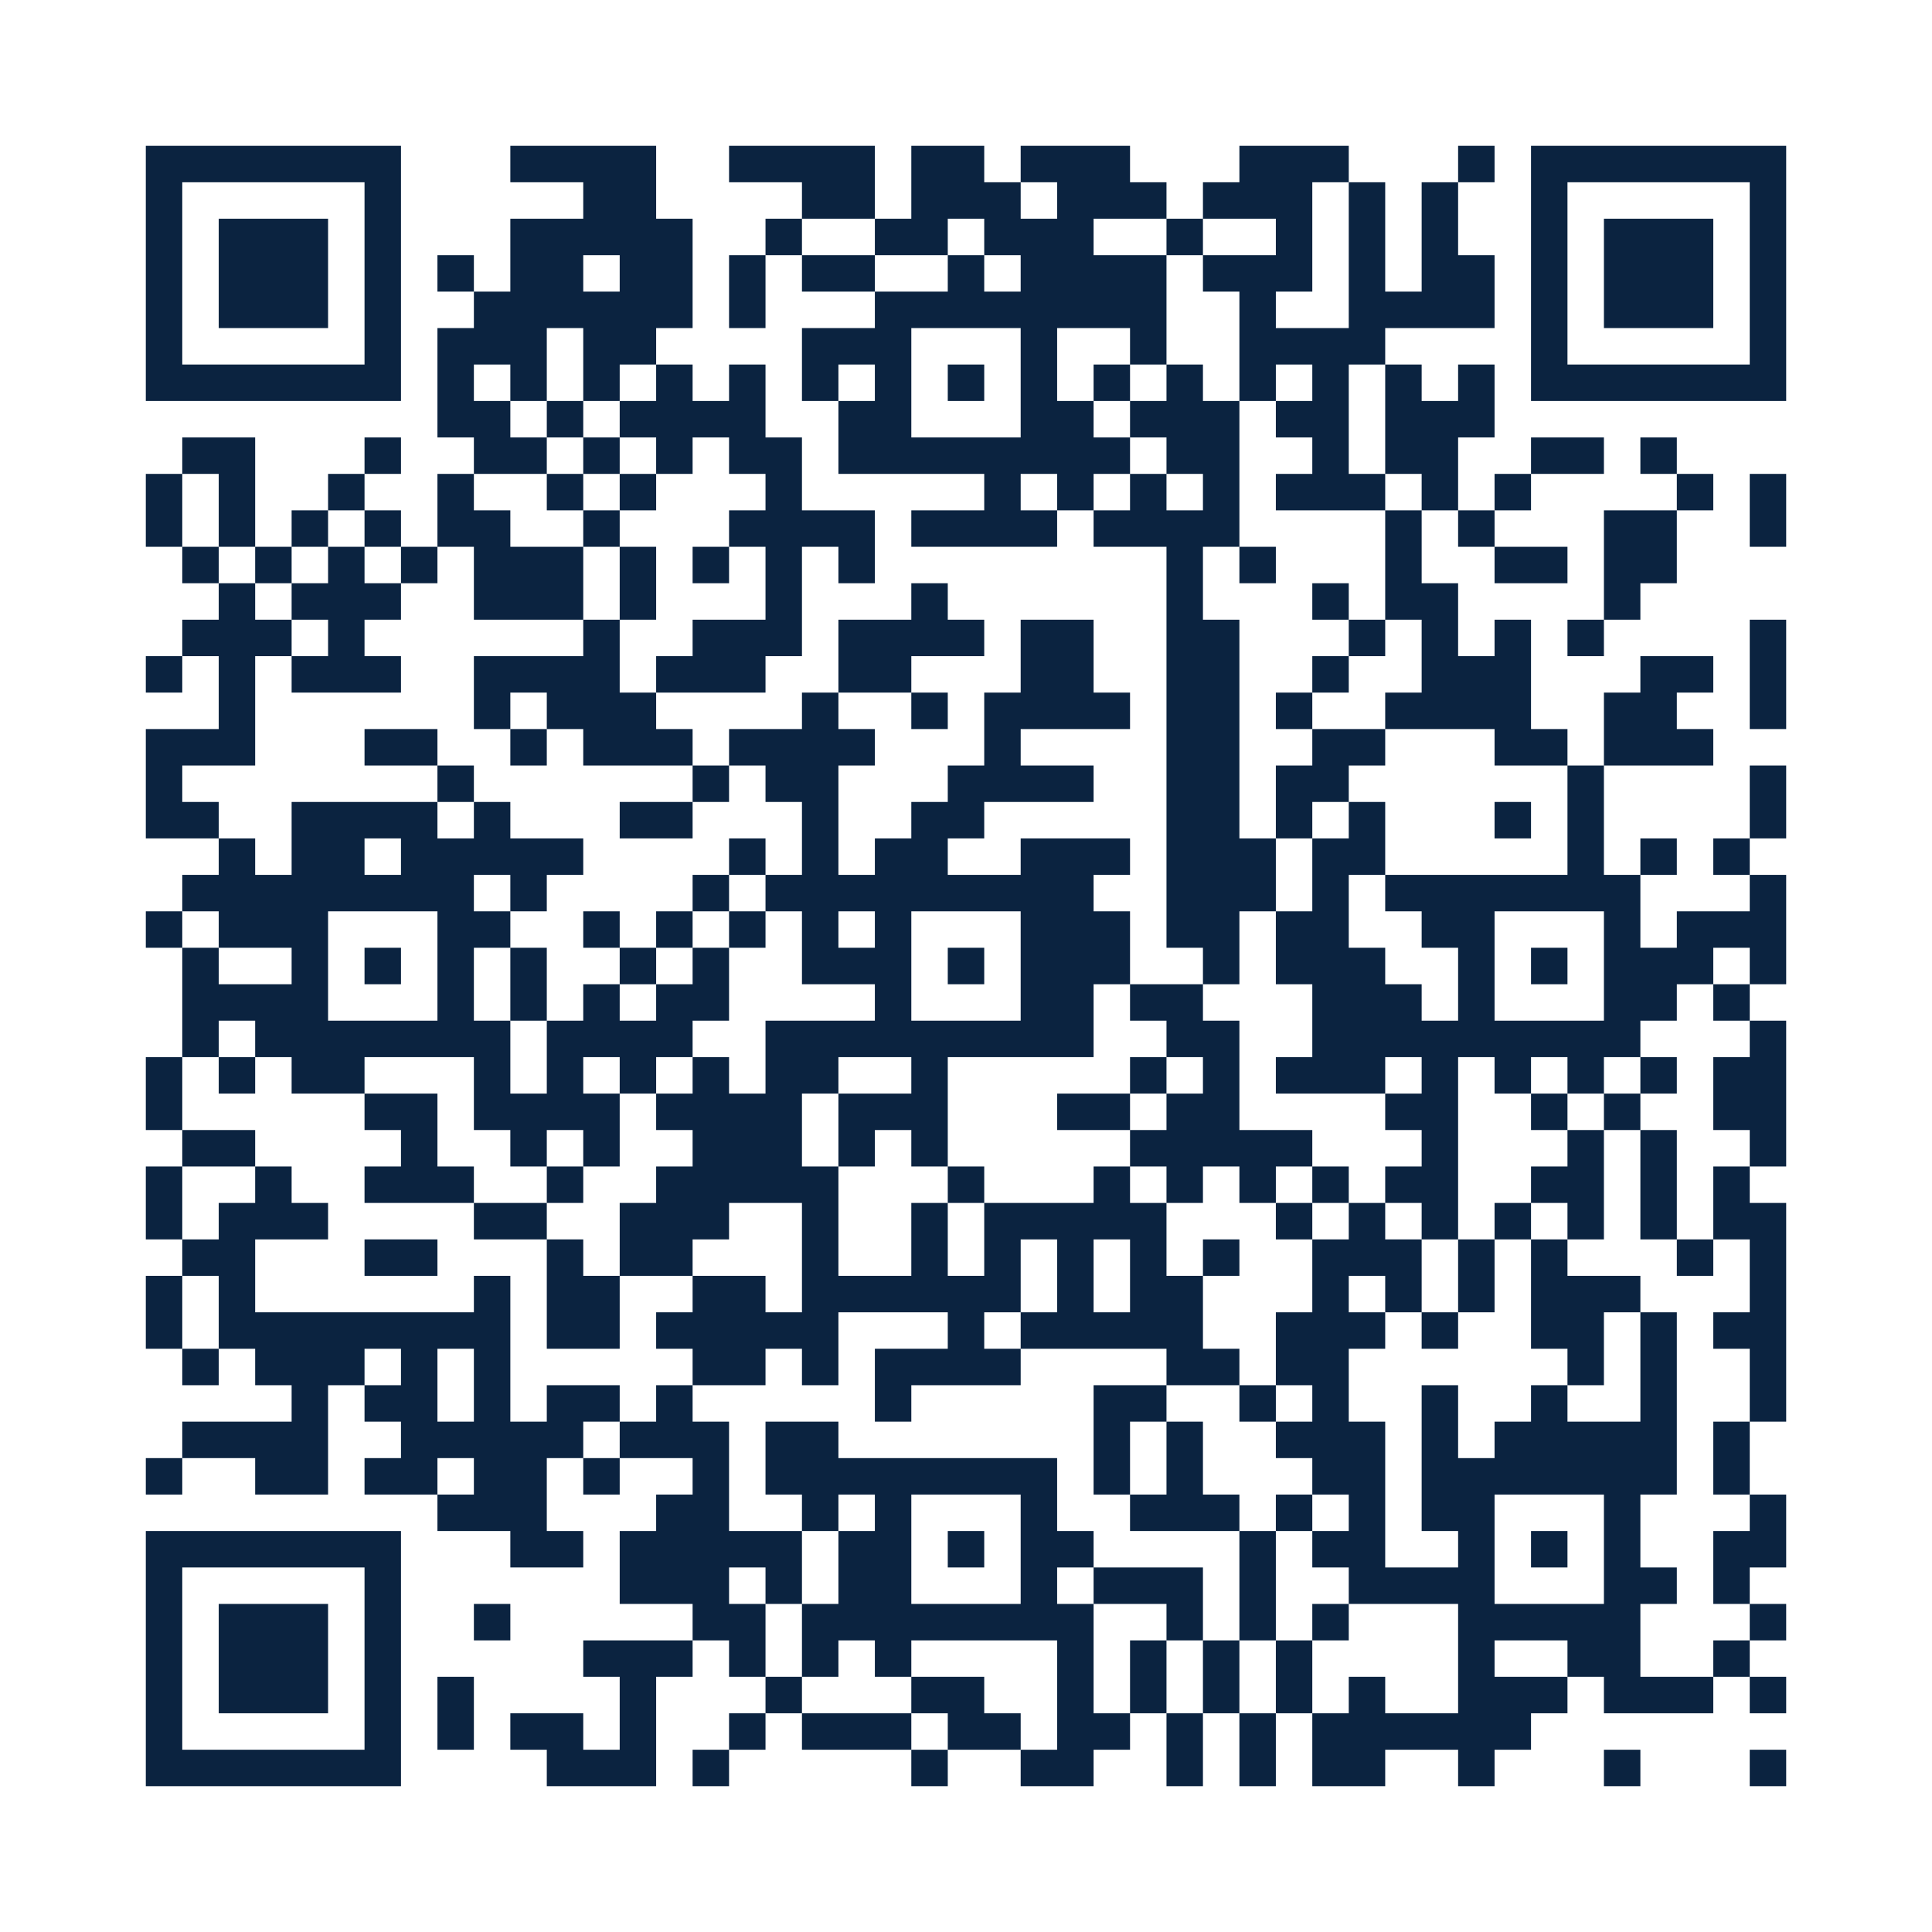
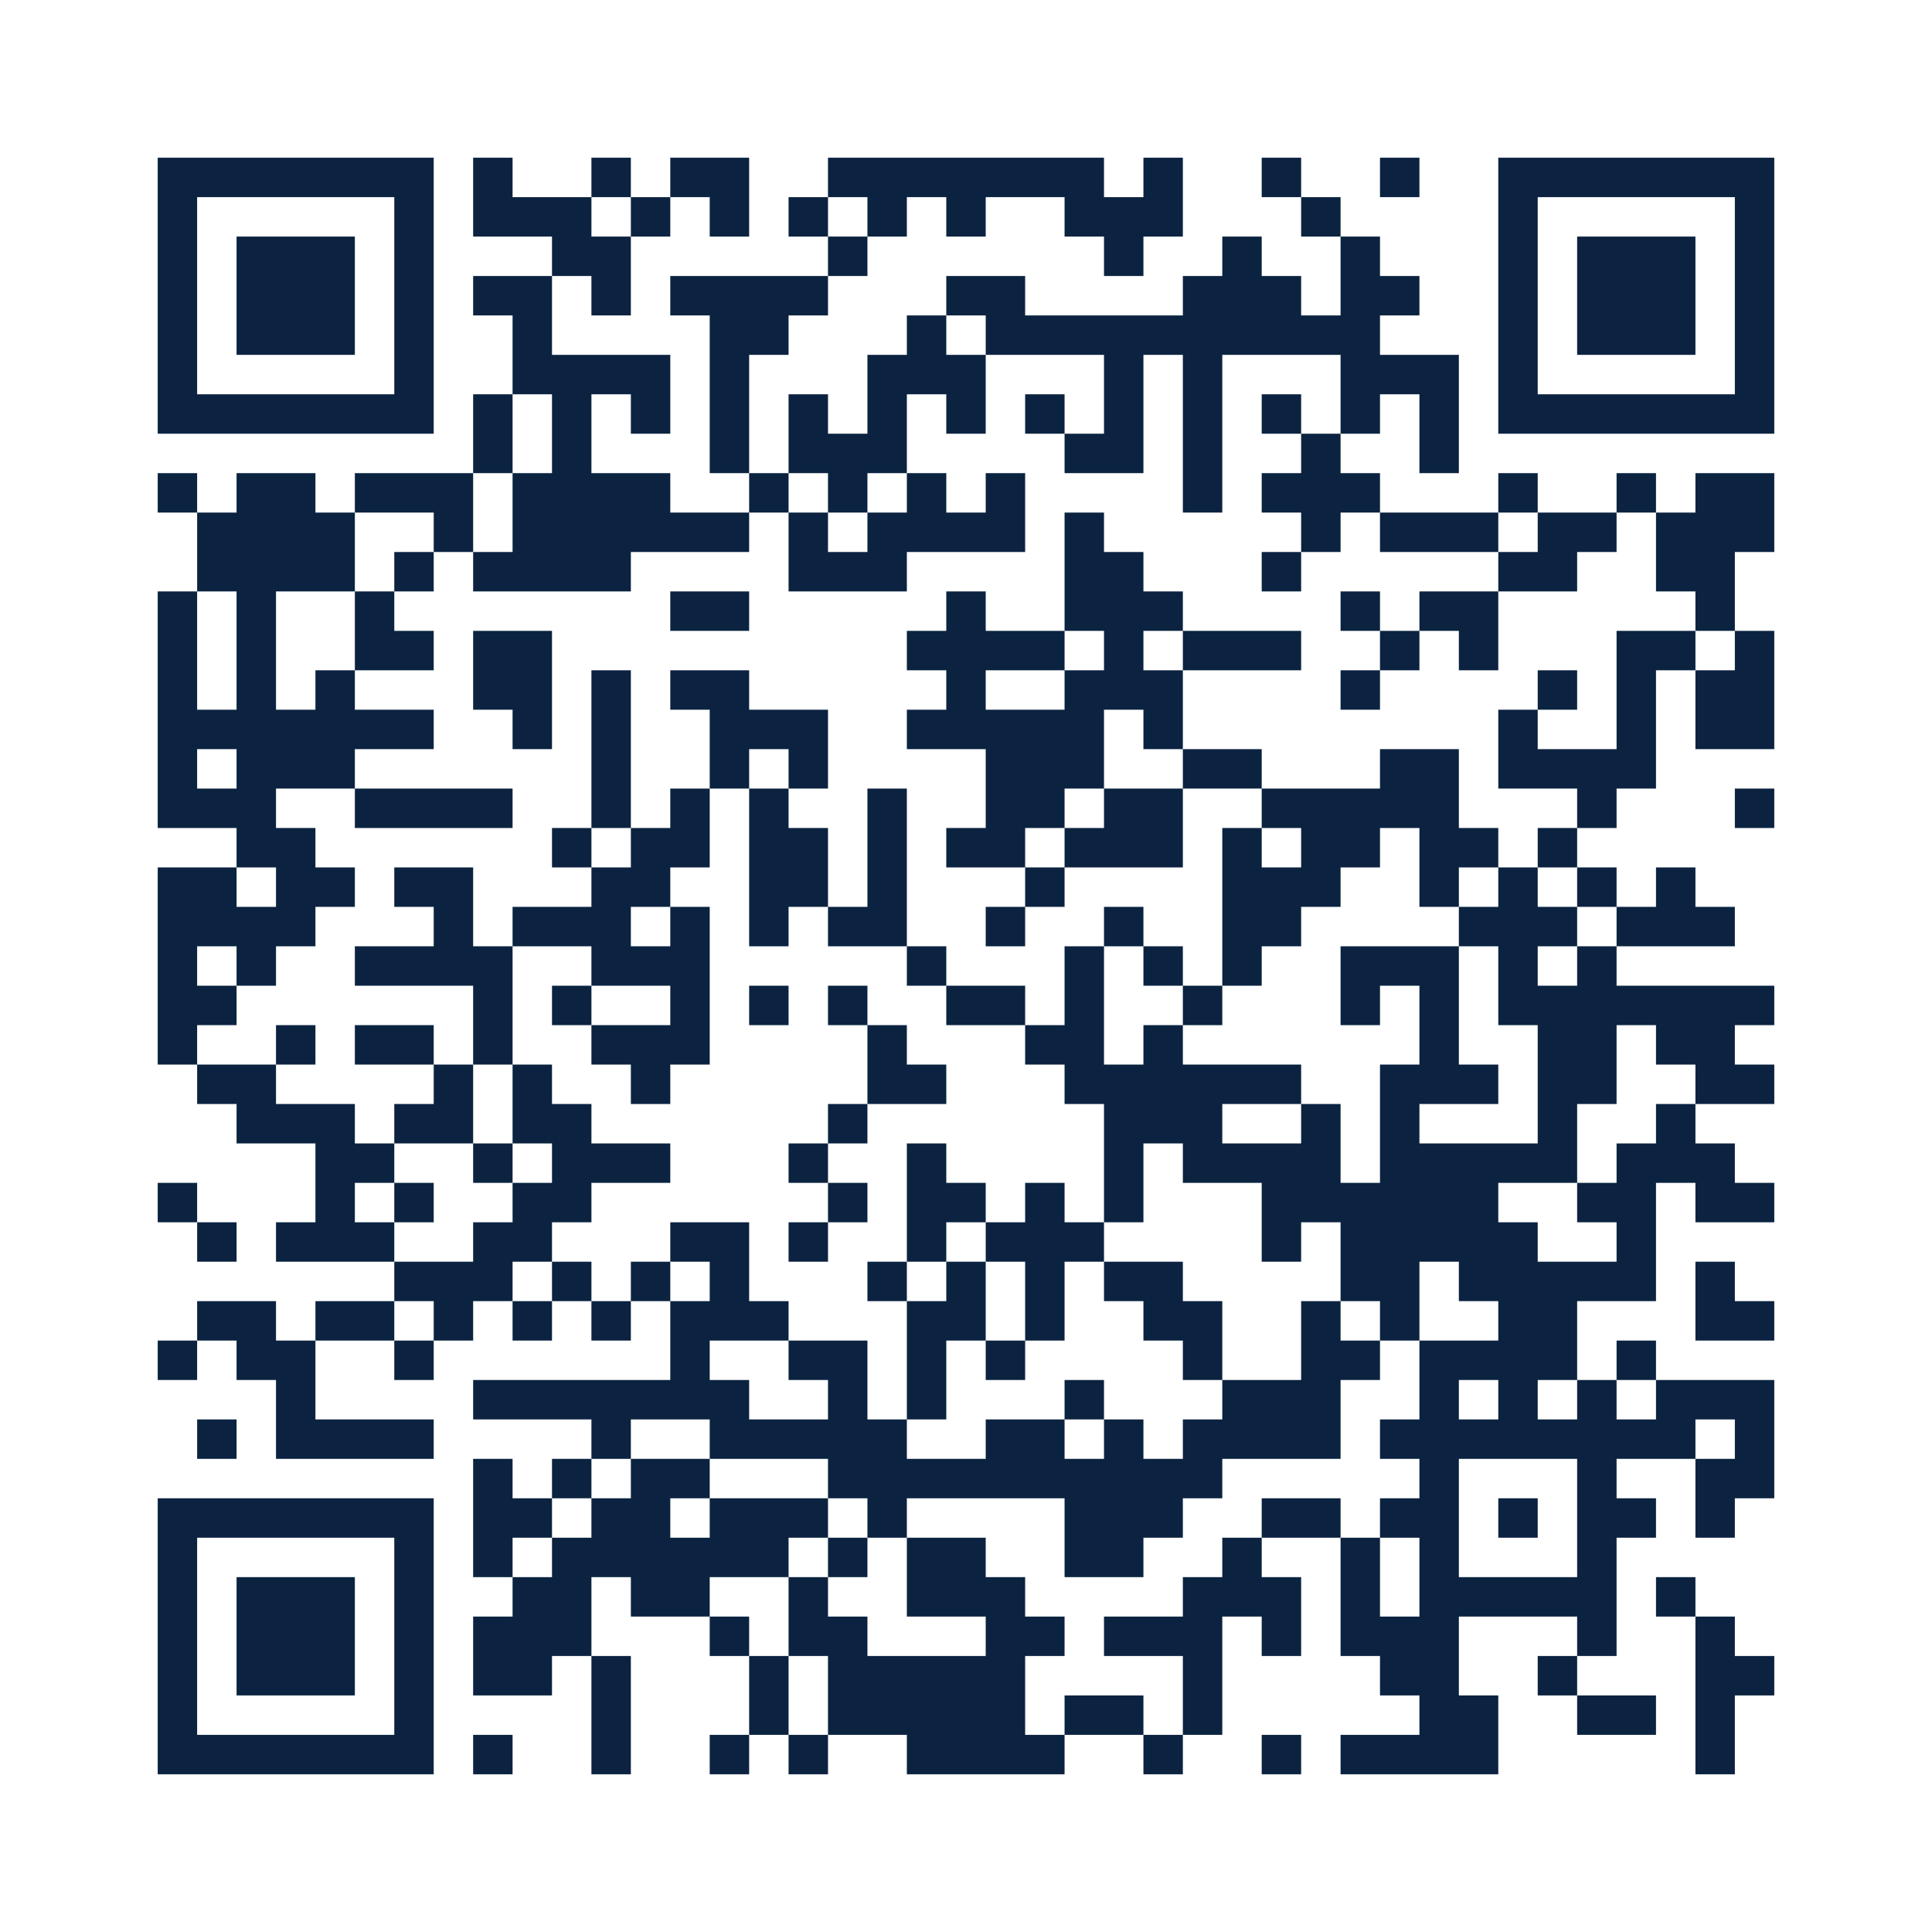
- <svg xmlns="http://www.w3.org/2000/svg" viewBox="0 0 53 53" width="424" height="424" role="img" aria-label="Scan to open ChemQuest APK download on Google Drive">
-   <rect width="53" height="53" fill="#fff" />
-   <path fill="#0b2340" d="M4 4h7v1h-7zM14 4h4v1h-4zM20 4h4v1h-4zM25 4h2v1h-2zM28 4h3v1h-3zM34 4h3v1h-3zM40 4h1v1h-1zM42 4h7v1h-7zM4 5h1v1h-1zM10 5h1v1h-1zM16 5h2v1h-2zM22 5h2v1h-2zM25 5h3v1h-3zM29 5h3v1h-3zM33 5h3v1h-3zM37 5h1v1h-1zM39 5h1v1h-1zM42 5h1v1h-1zM48 5h1v1h-1zM4 6h1v1h-1zM6 6h3v1h-3zM10 6h1v1h-1zM14 6h5v1h-5zM21 6h1v1h-1zM24 6h2v1h-2zM27 6h3v1h-3zM32 6h1v1h-1zM35 6h1v1h-1zM37 6h1v1h-1zM39 6h1v1h-1zM42 6h1v1h-1zM44 6h3v1h-3zM48 6h1v1h-1zM4 7h1v1h-1zM6 7h3v1h-3zM10 7h1v1h-1zM12 7h1v1h-1zM14 7h2v1h-2zM17 7h2v1h-2zM20 7h1v1h-1zM22 7h2v1h-2zM26 7h1v1h-1zM28 7h4v1h-4zM33 7h3v1h-3zM37 7h1v1h-1zM39 7h2v1h-2zM42 7h1v1h-1zM44 7h3v1h-3zM48 7h1v1h-1zM4 8h1v1h-1zM6 8h3v1h-3zM10 8h1v1h-1zM13 8h6v1h-6zM20 8h1v1h-1zM24 8h8v1h-8zM34 8h1v1h-1zM37 8h4v1h-4zM42 8h1v1h-1zM44 8h3v1h-3zM48 8h1v1h-1zM4 9h1v1h-1zM10 9h1v1h-1zM12 9h3v1h-3zM16 9h2v1h-2zM22 9h3v1h-3zM28 9h1v1h-1zM31 9h1v1h-1zM34 9h4v1h-4zM42 9h1v1h-1zM48 9h1v1h-1zM4 10h7v1h-7zM12 10h1v1h-1zM14 10h1v1h-1zM16 10h1v1h-1zM18 10h1v1h-1zM20 10h1v1h-1zM22 10h1v1h-1zM24 10h1v1h-1zM26 10h1v1h-1zM28 10h1v1h-1zM30 10h1v1h-1zM32 10h1v1h-1zM34 10h1v1h-1zM36 10h1v1h-1zM38 10h1v1h-1zM40 10h1v1h-1zM42 10h7v1h-7zM12 11h2v1h-2zM15 11h1v1h-1zM17 11h4v1h-4zM23 11h2v1h-2zM28 11h2v1h-2zM31 11h3v1h-3zM35 11h2v1h-2zM38 11h3v1h-3zM5 12h2v1h-2zM10 12h1v1h-1zM13 12h2v1h-2zM16 12h1v1h-1zM18 12h1v1h-1zM20 12h2v1h-2zM23 12h8v1h-8zM32 12h2v1h-2zM36 12h1v1h-1zM38 12h2v1h-2zM42 12h2v1h-2zM45 12h1v1h-1zM4 13h1v1h-1zM6 13h1v1h-1zM9 13h1v1h-1zM12 13h1v1h-1zM15 13h1v1h-1zM17 13h1v1h-1zM21 13h1v1h-1zM27 13h1v1h-1zM29 13h1v1h-1zM31 13h1v1h-1zM33 13h1v1h-1zM35 13h3v1h-3zM39 13h1v1h-1zM41 13h1v1h-1zM46 13h1v1h-1zM48 13h1v1h-1zM4 14h1v1h-1zM6 14h1v1h-1zM8 14h1v1h-1zM10 14h1v1h-1zM12 14h2v1h-2zM16 14h1v1h-1zM20 14h4v1h-4zM25 14h4v1h-4zM30 14h4v1h-4zM38 14h1v1h-1zM40 14h1v1h-1zM44 14h2v1h-2zM48 14h1v1h-1zM5 15h1v1h-1zM7 15h1v1h-1zM9 15h1v1h-1zM11 15h1v1h-1zM13 15h3v1h-3zM17 15h1v1h-1zM19 15h1v1h-1zM21 15h1v1h-1zM23 15h1v1h-1zM32 15h1v1h-1zM34 15h1v1h-1zM38 15h1v1h-1zM41 15h2v1h-2zM44 15h2v1h-2zM6 16h1v1h-1zM8 16h3v1h-3zM13 16h3v1h-3zM17 16h1v1h-1zM21 16h1v1h-1zM25 16h1v1h-1zM32 16h1v1h-1zM36 16h1v1h-1zM38 16h2v1h-2zM44 16h1v1h-1zM5 17h3v1h-3zM9 17h1v1h-1zM16 17h1v1h-1zM19 17h3v1h-3zM23 17h4v1h-4zM28 17h2v1h-2zM32 17h2v1h-2zM37 17h1v1h-1zM39 17h1v1h-1zM41 17h1v1h-1zM43 17h1v1h-1zM48 17h1v1h-1zM4 18h1v1h-1zM6 18h1v1h-1zM8 18h3v1h-3zM13 18h4v1h-4zM18 18h3v1h-3zM23 18h2v1h-2zM28 18h2v1h-2zM32 18h2v1h-2zM36 18h1v1h-1zM39 18h3v1h-3zM45 18h2v1h-2zM48 18h1v1h-1zM6 19h1v1h-1zM13 19h1v1h-1zM15 19h3v1h-3zM22 19h1v1h-1zM25 19h1v1h-1zM27 19h4v1h-4zM32 19h2v1h-2zM35 19h1v1h-1zM38 19h4v1h-4zM44 19h2v1h-2zM48 19h1v1h-1zM4 20h3v1h-3zM10 20h2v1h-2zM14 20h1v1h-1zM16 20h3v1h-3zM20 20h4v1h-4zM27 20h1v1h-1zM32 20h2v1h-2zM36 20h2v1h-2zM41 20h2v1h-2zM44 20h3v1h-3zM4 21h1v1h-1zM12 21h1v1h-1zM19 21h1v1h-1zM21 21h2v1h-2zM26 21h4v1h-4zM32 21h2v1h-2zM35 21h2v1h-2zM43 21h1v1h-1zM48 21h1v1h-1zM4 22h2v1h-2zM8 22h4v1h-4zM13 22h1v1h-1zM17 22h2v1h-2zM22 22h1v1h-1zM25 22h2v1h-2zM32 22h2v1h-2zM35 22h1v1h-1zM37 22h1v1h-1zM41 22h1v1h-1zM43 22h1v1h-1zM48 22h1v1h-1zM6 23h1v1h-1zM8 23h2v1h-2zM11 23h5v1h-5zM20 23h1v1h-1zM22 23h1v1h-1zM24 23h2v1h-2zM28 23h3v1h-3zM32 23h3v1h-3zM36 23h2v1h-2zM43 23h1v1h-1zM45 23h1v1h-1zM47 23h1v1h-1zM5 24h8v1h-8zM14 24h1v1h-1zM19 24h1v1h-1zM21 24h9v1h-9zM32 24h3v1h-3zM36 24h1v1h-1zM38 24h7v1h-7zM48 24h1v1h-1zM4 25h1v1h-1zM6 25h3v1h-3zM12 25h2v1h-2zM16 25h1v1h-1zM18 25h1v1h-1zM20 25h1v1h-1zM22 25h1v1h-1zM24 25h1v1h-1zM28 25h3v1h-3zM32 25h2v1h-2zM35 25h2v1h-2zM39 25h2v1h-2zM44 25h1v1h-1zM46 25h3v1h-3zM5 26h1v1h-1zM8 26h1v1h-1zM10 26h1v1h-1zM12 26h1v1h-1zM14 26h1v1h-1zM17 26h1v1h-1zM19 26h1v1h-1zM22 26h3v1h-3zM26 26h1v1h-1zM28 26h3v1h-3zM33 26h1v1h-1zM35 26h3v1h-3zM40 26h1v1h-1zM42 26h1v1h-1zM44 26h3v1h-3zM48 26h1v1h-1zM5 27h4v1h-4zM12 27h1v1h-1zM14 27h1v1h-1zM16 27h1v1h-1zM18 27h2v1h-2zM24 27h1v1h-1zM28 27h2v1h-2zM31 27h2v1h-2zM36 27h3v1h-3zM40 27h1v1h-1zM44 27h2v1h-2zM47 27h1v1h-1zM5 28h1v1h-1zM7 28h7v1h-7zM15 28h4v1h-4zM21 28h9v1h-9zM32 28h2v1h-2zM36 28h9v1h-9zM48 28h1v1h-1zM4 29h1v1h-1zM6 29h1v1h-1zM8 29h2v1h-2zM13 29h1v1h-1zM15 29h1v1h-1zM17 29h1v1h-1zM19 29h1v1h-1zM21 29h2v1h-2zM25 29h1v1h-1zM31 29h1v1h-1zM33 29h1v1h-1zM35 29h3v1h-3zM39 29h1v1h-1zM41 29h1v1h-1zM43 29h1v1h-1zM45 29h1v1h-1zM47 29h2v1h-2zM4 30h1v1h-1zM10 30h2v1h-2zM13 30h4v1h-4zM18 30h4v1h-4zM23 30h3v1h-3zM29 30h2v1h-2zM32 30h2v1h-2zM38 30h2v1h-2zM42 30h1v1h-1zM44 30h1v1h-1zM47 30h2v1h-2zM5 31h2v1h-2zM11 31h1v1h-1zM14 31h1v1h-1zM16 31h1v1h-1zM19 31h3v1h-3zM23 31h1v1h-1zM25 31h1v1h-1zM31 31h5v1h-5zM39 31h1v1h-1zM43 31h1v1h-1zM45 31h1v1h-1zM48 31h1v1h-1zM4 32h1v1h-1zM7 32h1v1h-1zM10 32h3v1h-3zM15 32h1v1h-1zM18 32h5v1h-5zM26 32h1v1h-1zM30 32h1v1h-1zM32 32h1v1h-1zM34 32h1v1h-1zM36 32h1v1h-1zM38 32h2v1h-2zM42 32h2v1h-2zM45 32h1v1h-1zM47 32h1v1h-1zM4 33h1v1h-1zM6 33h3v1h-3zM13 33h2v1h-2zM17 33h3v1h-3zM22 33h1v1h-1zM25 33h1v1h-1zM27 33h5v1h-5zM35 33h1v1h-1zM37 33h1v1h-1zM39 33h1v1h-1zM41 33h1v1h-1zM43 33h1v1h-1zM45 33h1v1h-1zM47 33h2v1h-2zM5 34h2v1h-2zM10 34h2v1h-2zM15 34h1v1h-1zM17 34h2v1h-2zM22 34h1v1h-1zM25 34h1v1h-1zM27 34h1v1h-1zM29 34h1v1h-1zM31 34h1v1h-1zM33 34h1v1h-1zM36 34h3v1h-3zM40 34h1v1h-1zM42 34h1v1h-1zM46 34h1v1h-1zM48 34h1v1h-1zM4 35h1v1h-1zM6 35h1v1h-1zM13 35h1v1h-1zM15 35h2v1h-2zM19 35h2v1h-2zM22 35h6v1h-6zM29 35h1v1h-1zM31 35h2v1h-2zM36 35h1v1h-1zM38 35h1v1h-1zM40 35h1v1h-1zM42 35h3v1h-3zM48 35h1v1h-1zM4 36h1v1h-1zM6 36h8v1h-8zM15 36h2v1h-2zM18 36h5v1h-5zM26 36h1v1h-1zM28 36h5v1h-5zM35 36h3v1h-3zM39 36h1v1h-1zM42 36h2v1h-2zM45 36h1v1h-1zM47 36h2v1h-2zM5 37h1v1h-1zM7 37h3v1h-3zM11 37h1v1h-1zM13 37h1v1h-1zM19 37h2v1h-2zM22 37h1v1h-1zM24 37h4v1h-4zM32 37h2v1h-2zM35 37h2v1h-2zM43 37h1v1h-1zM45 37h1v1h-1zM48 37h1v1h-1zM8 38h1v1h-1zM10 38h2v1h-2zM13 38h1v1h-1zM15 38h2v1h-2zM18 38h1v1h-1zM24 38h1v1h-1zM30 38h2v1h-2zM34 38h1v1h-1zM36 38h1v1h-1zM39 38h1v1h-1zM42 38h1v1h-1zM45 38h1v1h-1zM48 38h1v1h-1zM5 39h4v1h-4zM11 39h5v1h-5zM17 39h3v1h-3zM21 39h2v1h-2zM30 39h1v1h-1zM32 39h1v1h-1zM35 39h3v1h-3zM39 39h1v1h-1zM41 39h5v1h-5zM47 39h1v1h-1zM4 40h1v1h-1zM7 40h2v1h-2zM10 40h2v1h-2zM13 40h2v1h-2zM16 40h1v1h-1zM19 40h1v1h-1zM21 40h8v1h-8zM30 40h1v1h-1zM32 40h1v1h-1zM36 40h2v1h-2zM39 40h7v1h-7zM47 40h1v1h-1zM12 41h3v1h-3zM18 41h2v1h-2zM22 41h1v1h-1zM24 41h1v1h-1zM28 41h1v1h-1zM31 41h3v1h-3zM35 41h1v1h-1zM37 41h1v1h-1zM39 41h2v1h-2zM44 41h1v1h-1zM48 41h1v1h-1zM4 42h7v1h-7zM14 42h2v1h-2zM17 42h5v1h-5zM23 42h2v1h-2zM26 42h1v1h-1zM28 42h2v1h-2zM34 42h1v1h-1zM36 42h2v1h-2zM40 42h1v1h-1zM42 42h1v1h-1zM44 42h1v1h-1zM47 42h2v1h-2zM4 43h1v1h-1zM10 43h1v1h-1zM17 43h3v1h-3zM21 43h1v1h-1zM23 43h2v1h-2zM28 43h1v1h-1zM30 43h3v1h-3zM34 43h1v1h-1zM37 43h4v1h-4zM44 43h2v1h-2zM47 43h1v1h-1zM4 44h1v1h-1zM6 44h3v1h-3zM10 44h1v1h-1zM13 44h1v1h-1zM19 44h2v1h-2zM22 44h8v1h-8zM32 44h1v1h-1zM34 44h1v1h-1zM36 44h1v1h-1zM40 44h5v1h-5zM48 44h1v1h-1zM4 45h1v1h-1zM6 45h3v1h-3zM10 45h1v1h-1zM16 45h3v1h-3zM20 45h1v1h-1zM22 45h1v1h-1zM24 45h1v1h-1zM29 45h1v1h-1zM31 45h1v1h-1zM33 45h1v1h-1zM35 45h1v1h-1zM40 45h1v1h-1zM43 45h2v1h-2zM47 45h1v1h-1zM4 46h1v1h-1zM6 46h3v1h-3zM10 46h1v1h-1zM12 46h1v1h-1zM17 46h1v1h-1zM21 46h1v1h-1zM25 46h2v1h-2zM29 46h1v1h-1zM31 46h1v1h-1zM33 46h1v1h-1zM35 46h1v1h-1zM37 46h1v1h-1zM40 46h3v1h-3zM44 46h3v1h-3zM48 46h1v1h-1zM4 47h1v1h-1zM10 47h1v1h-1zM12 47h1v1h-1zM14 47h2v1h-2zM17 47h1v1h-1zM20 47h1v1h-1zM22 47h3v1h-3zM26 47h2v1h-2zM29 47h2v1h-2zM32 47h1v1h-1zM34 47h1v1h-1zM36 47h6v1h-6zM4 48h7v1h-7zM15 48h3v1h-3zM19 48h1v1h-1zM25 48h1v1h-1zM28 48h2v1h-2zM32 48h1v1h-1zM34 48h1v1h-1zM36 48h2v1h-2zM40 48h1v1h-1zM44 48h1v1h-1zM48 48h1v1h-1z" />
+ <svg xmlns="http://www.w3.org/2000/svg" viewBox="0 0 49 49" width="424" height="424" role="img" aria-label="Scan to download ChemQuest Android game from Google Drive">
+   <rect width="49" height="49" fill="#ffffff" />
+   <path fill="#0b2340" d="M4 4h7v1h-7zM12 4h1v1h-1zM15 4h1v1h-1zM17 4h2v1h-2zM21 4h7v1h-7zM29 4h1v1h-1zM32 4h1v1h-1zM35 4h1v1h-1zM38 4h7v1h-7zM4 5h1v1h-1zM10 5h1v1h-1zM12 5h3v1h-3zM16 5h1v1h-1zM18 5h1v1h-1zM20 5h1v1h-1zM22 5h1v1h-1zM24 5h1v1h-1zM27 5h3v1h-3zM33 5h1v1h-1zM38 5h1v1h-1zM44 5h1v1h-1zM4 6h1v1h-1zM6 6h3v1h-3zM10 6h1v1h-1zM14 6h2v1h-2zM21 6h1v1h-1zM28 6h1v1h-1zM31 6h1v1h-1zM34 6h1v1h-1zM38 6h1v1h-1zM40 6h3v1h-3zM44 6h1v1h-1zM4 7h1v1h-1zM6 7h3v1h-3zM10 7h1v1h-1zM12 7h2v1h-2zM15 7h1v1h-1zM17 7h4v1h-4zM24 7h2v1h-2zM30 7h3v1h-3zM34 7h2v1h-2zM38 7h1v1h-1zM40 7h3v1h-3zM44 7h1v1h-1zM4 8h1v1h-1zM6 8h3v1h-3zM10 8h1v1h-1zM13 8h1v1h-1zM18 8h2v1h-2zM23 8h1v1h-1zM25 8h10v1h-10zM38 8h1v1h-1zM40 8h3v1h-3zM44 8h1v1h-1zM4 9h1v1h-1zM10 9h1v1h-1zM13 9h4v1h-4zM18 9h1v1h-1zM22 9h3v1h-3zM28 9h1v1h-1zM30 9h1v1h-1zM34 9h3v1h-3zM38 9h1v1h-1zM44 9h1v1h-1zM4 10h7v1h-7zM12 10h1v1h-1zM14 10h1v1h-1zM16 10h1v1h-1zM18 10h1v1h-1zM20 10h1v1h-1zM22 10h1v1h-1zM24 10h1v1h-1zM26 10h1v1h-1zM28 10h1v1h-1zM30 10h1v1h-1zM32 10h1v1h-1zM34 10h1v1h-1zM36 10h1v1h-1zM38 10h7v1h-7zM12 11h1v1h-1zM14 11h1v1h-1zM18 11h1v1h-1zM20 11h3v1h-3zM27 11h2v1h-2zM30 11h1v1h-1zM33 11h1v1h-1zM36 11h1v1h-1zM4 12h1v1h-1zM6 12h2v1h-2zM9 12h3v1h-3zM13 12h4v1h-4zM19 12h1v1h-1zM21 12h1v1h-1zM23 12h1v1h-1zM25 12h1v1h-1zM30 12h1v1h-1zM32 12h3v1h-3zM38 12h1v1h-1zM41 12h1v1h-1zM43 12h2v1h-2zM5 13h4v1h-4zM11 13h1v1h-1zM13 13h6v1h-6zM20 13h1v1h-1zM22 13h4v1h-4zM27 13h1v1h-1zM33 13h1v1h-1zM35 13h3v1h-3zM39 13h2v1h-2zM42 13h3v1h-3zM5 14h4v1h-4zM10 14h1v1h-1zM12 14h4v1h-4zM20 14h3v1h-3zM27 14h2v1h-2zM32 14h1v1h-1zM38 14h2v1h-2zM42 14h2v1h-2zM4 15h1v1h-1zM6 15h1v1h-1zM9 15h1v1h-1zM17 15h2v1h-2zM24 15h1v1h-1zM27 15h3v1h-3zM34 15h1v1h-1zM36 15h2v1h-2zM43 15h1v1h-1zM4 16h1v1h-1zM6 16h1v1h-1zM9 16h2v1h-2zM12 16h2v1h-2zM23 16h4v1h-4zM28 16h1v1h-1zM30 16h3v1h-3zM35 16h1v1h-1zM37 16h1v1h-1zM41 16h2v1h-2zM44 16h1v1h-1zM4 17h1v1h-1zM6 17h1v1h-1zM8 17h1v1h-1zM12 17h2v1h-2zM15 17h1v1h-1zM17 17h2v1h-2zM24 17h1v1h-1zM27 17h3v1h-3zM34 17h1v1h-1zM39 17h1v1h-1zM41 17h1v1h-1zM43 17h2v1h-2zM4 18h7v1h-7zM13 18h1v1h-1zM15 18h1v1h-1zM18 18h3v1h-3zM23 18h5v1h-5zM29 18h1v1h-1zM38 18h1v1h-1zM41 18h1v1h-1zM43 18h2v1h-2zM4 19h1v1h-1zM6 19h3v1h-3zM15 19h1v1h-1zM18 19h1v1h-1zM20 19h1v1h-1zM25 19h3v1h-3zM30 19h2v1h-2zM35 19h2v1h-2zM38 19h4v1h-4zM4 20h3v1h-3zM9 20h4v1h-4zM15 20h1v1h-1zM17 20h1v1h-1zM19 20h1v1h-1zM22 20h1v1h-1zM25 20h2v1h-2zM28 20h2v1h-2zM32 20h5v1h-5zM40 20h1v1h-1zM44 20h1v1h-1zM6 21h2v1h-2zM14 21h1v1h-1zM16 21h2v1h-2zM19 21h2v1h-2zM22 21h1v1h-1zM24 21h2v1h-2zM27 21h3v1h-3zM31 21h1v1h-1zM33 21h2v1h-2zM36 21h2v1h-2zM39 21h1v1h-1zM4 22h2v1h-2zM7 22h2v1h-2zM10 22h2v1h-2zM15 22h2v1h-2zM19 22h2v1h-2zM22 22h1v1h-1zM26 22h1v1h-1zM31 22h3v1h-3zM36 22h1v1h-1zM38 22h1v1h-1zM40 22h1v1h-1zM42 22h1v1h-1zM4 23h4v1h-4zM11 23h1v1h-1zM13 23h3v1h-3zM17 23h1v1h-1zM19 23h1v1h-1zM21 23h2v1h-2zM25 23h1v1h-1zM28 23h1v1h-1zM31 23h2v1h-2zM37 23h3v1h-3zM41 23h3v1h-3zM4 24h1v1h-1zM6 24h1v1h-1zM9 24h4v1h-4zM15 24h3v1h-3zM23 24h1v1h-1zM27 24h1v1h-1zM29 24h1v1h-1zM31 24h1v1h-1zM34 24h3v1h-3zM38 24h1v1h-1zM40 24h1v1h-1zM4 25h2v1h-2zM12 25h1v1h-1zM14 25h1v1h-1zM17 25h1v1h-1zM19 25h1v1h-1zM21 25h1v1h-1zM24 25h2v1h-2zM27 25h1v1h-1zM30 25h1v1h-1zM34 25h1v1h-1zM36 25h1v1h-1zM38 25h7v1h-7zM4 26h1v1h-1zM7 26h1v1h-1zM9 26h2v1h-2zM12 26h1v1h-1zM15 26h3v1h-3zM22 26h1v1h-1zM26 26h2v1h-2zM29 26h1v1h-1zM36 26h1v1h-1zM39 26h2v1h-2zM42 26h2v1h-2zM5 27h2v1h-2zM11 27h1v1h-1zM13 27h1v1h-1zM16 27h1v1h-1zM22 27h2v1h-2zM27 27h6v1h-6zM35 27h3v1h-3zM39 27h2v1h-2zM43 27h2v1h-2zM6 28h3v1h-3zM10 28h2v1h-2zM13 28h2v1h-2zM21 28h1v1h-1zM28 28h3v1h-3zM33 28h1v1h-1zM35 28h1v1h-1zM39 28h1v1h-1zM42 28h1v1h-1zM8 29h2v1h-2zM12 29h1v1h-1zM14 29h3v1h-3zM20 29h1v1h-1zM23 29h1v1h-1zM28 29h1v1h-1zM30 29h4v1h-4zM35 29h5v1h-5zM41 29h3v1h-3zM4 30h1v1h-1zM8 30h1v1h-1zM10 30h1v1h-1zM13 30h2v1h-2zM21 30h1v1h-1zM23 30h2v1h-2zM26 30h1v1h-1zM28 30h1v1h-1zM32 30h6v1h-6zM40 30h2v1h-2zM43 30h2v1h-2zM5 31h1v1h-1zM7 31h3v1h-3zM12 31h2v1h-2zM17 31h2v1h-2zM20 31h1v1h-1zM23 31h1v1h-1zM25 31h3v1h-3zM32 31h1v1h-1zM34 31h5v1h-5zM41 31h1v1h-1zM10 32h3v1h-3zM14 32h1v1h-1zM16 32h1v1h-1zM18 32h1v1h-1zM22 32h1v1h-1zM24 32h1v1h-1zM26 32h1v1h-1zM28 32h2v1h-2zM34 32h2v1h-2zM37 32h5v1h-5zM43 32h1v1h-1zM5 33h2v1h-2zM8 33h2v1h-2zM11 33h1v1h-1zM13 33h1v1h-1zM15 33h1v1h-1zM17 33h3v1h-3zM23 33h2v1h-2zM26 33h1v1h-1zM29 33h2v1h-2zM33 33h1v1h-1zM35 33h1v1h-1zM38 33h2v1h-2zM43 33h2v1h-2zM4 34h1v1h-1zM6 34h2v1h-2zM10 34h1v1h-1zM17 34h1v1h-1zM20 34h2v1h-2zM23 34h1v1h-1zM25 34h1v1h-1zM30 34h1v1h-1zM33 34h2v1h-2zM36 34h4v1h-4zM41 34h1v1h-1zM7 35h1v1h-1zM12 35h7v1h-7zM21 35h1v1h-1zM23 35h1v1h-1zM27 35h1v1h-1zM31 35h3v1h-3zM36 35h1v1h-1zM38 35h1v1h-1zM40 35h1v1h-1zM42 35h3v1h-3zM5 36h1v1h-1zM7 36h4v1h-4zM15 36h1v1h-1zM18 36h5v1h-5zM25 36h2v1h-2zM28 36h1v1h-1zM30 36h4v1h-4zM35 36h8v1h-8zM44 36h1v1h-1zM12 37h1v1h-1zM14 37h1v1h-1zM16 37h2v1h-2zM21 37h10v1h-10zM36 37h1v1h-1zM40 37h1v1h-1zM43 37h2v1h-2zM4 38h7v1h-7zM12 38h2v1h-2zM15 38h2v1h-2zM18 38h3v1h-3zM22 38h1v1h-1zM27 38h3v1h-3zM32 38h2v1h-2zM35 38h2v1h-2zM38 38h1v1h-1zM40 38h2v1h-2zM43 38h1v1h-1zM4 39h1v1h-1zM10 39h1v1h-1zM12 39h1v1h-1zM14 39h6v1h-6zM21 39h1v1h-1zM23 39h2v1h-2zM27 39h2v1h-2zM31 39h1v1h-1zM34 39h1v1h-1zM36 39h1v1h-1zM40 39h1v1h-1zM4 40h1v1h-1zM6 40h3v1h-3zM10 40h1v1h-1zM13 40h2v1h-2zM16 40h2v1h-2zM20 40h1v1h-1zM23 40h3v1h-3zM30 40h3v1h-3zM34 40h1v1h-1zM36 40h5v1h-5zM42 40h1v1h-1zM4 41h1v1h-1zM6 41h3v1h-3zM10 41h1v1h-1zM12 41h3v1h-3zM18 41h1v1h-1zM20 41h2v1h-2zM25 41h2v1h-2zM28 41h3v1h-3zM32 41h1v1h-1zM34 41h3v1h-3zM40 41h1v1h-1zM43 41h1v1h-1zM4 42h1v1h-1zM6 42h3v1h-3zM10 42h1v1h-1zM12 42h2v1h-2zM15 42h1v1h-1zM19 42h1v1h-1zM21 42h5v1h-5zM30 42h1v1h-1zM35 42h2v1h-2zM39 42h1v1h-1zM43 42h2v1h-2zM4 43h1v1h-1zM10 43h1v1h-1zM15 43h1v1h-1zM19 43h1v1h-1zM21 43h5v1h-5zM27 43h2v1h-2zM30 43h1v1h-1zM36 43h2v1h-2zM40 43h2v1h-2zM43 43h1v1h-1zM4 44h7v1h-7zM12 44h1v1h-1zM15 44h1v1h-1zM18 44h1v1h-1zM20 44h1v1h-1zM23 44h4v1h-4zM29 44h1v1h-1zM32 44h1v1h-1zM34 44h4v1h-4zM43 44h1v1h-1z" />
</svg>
